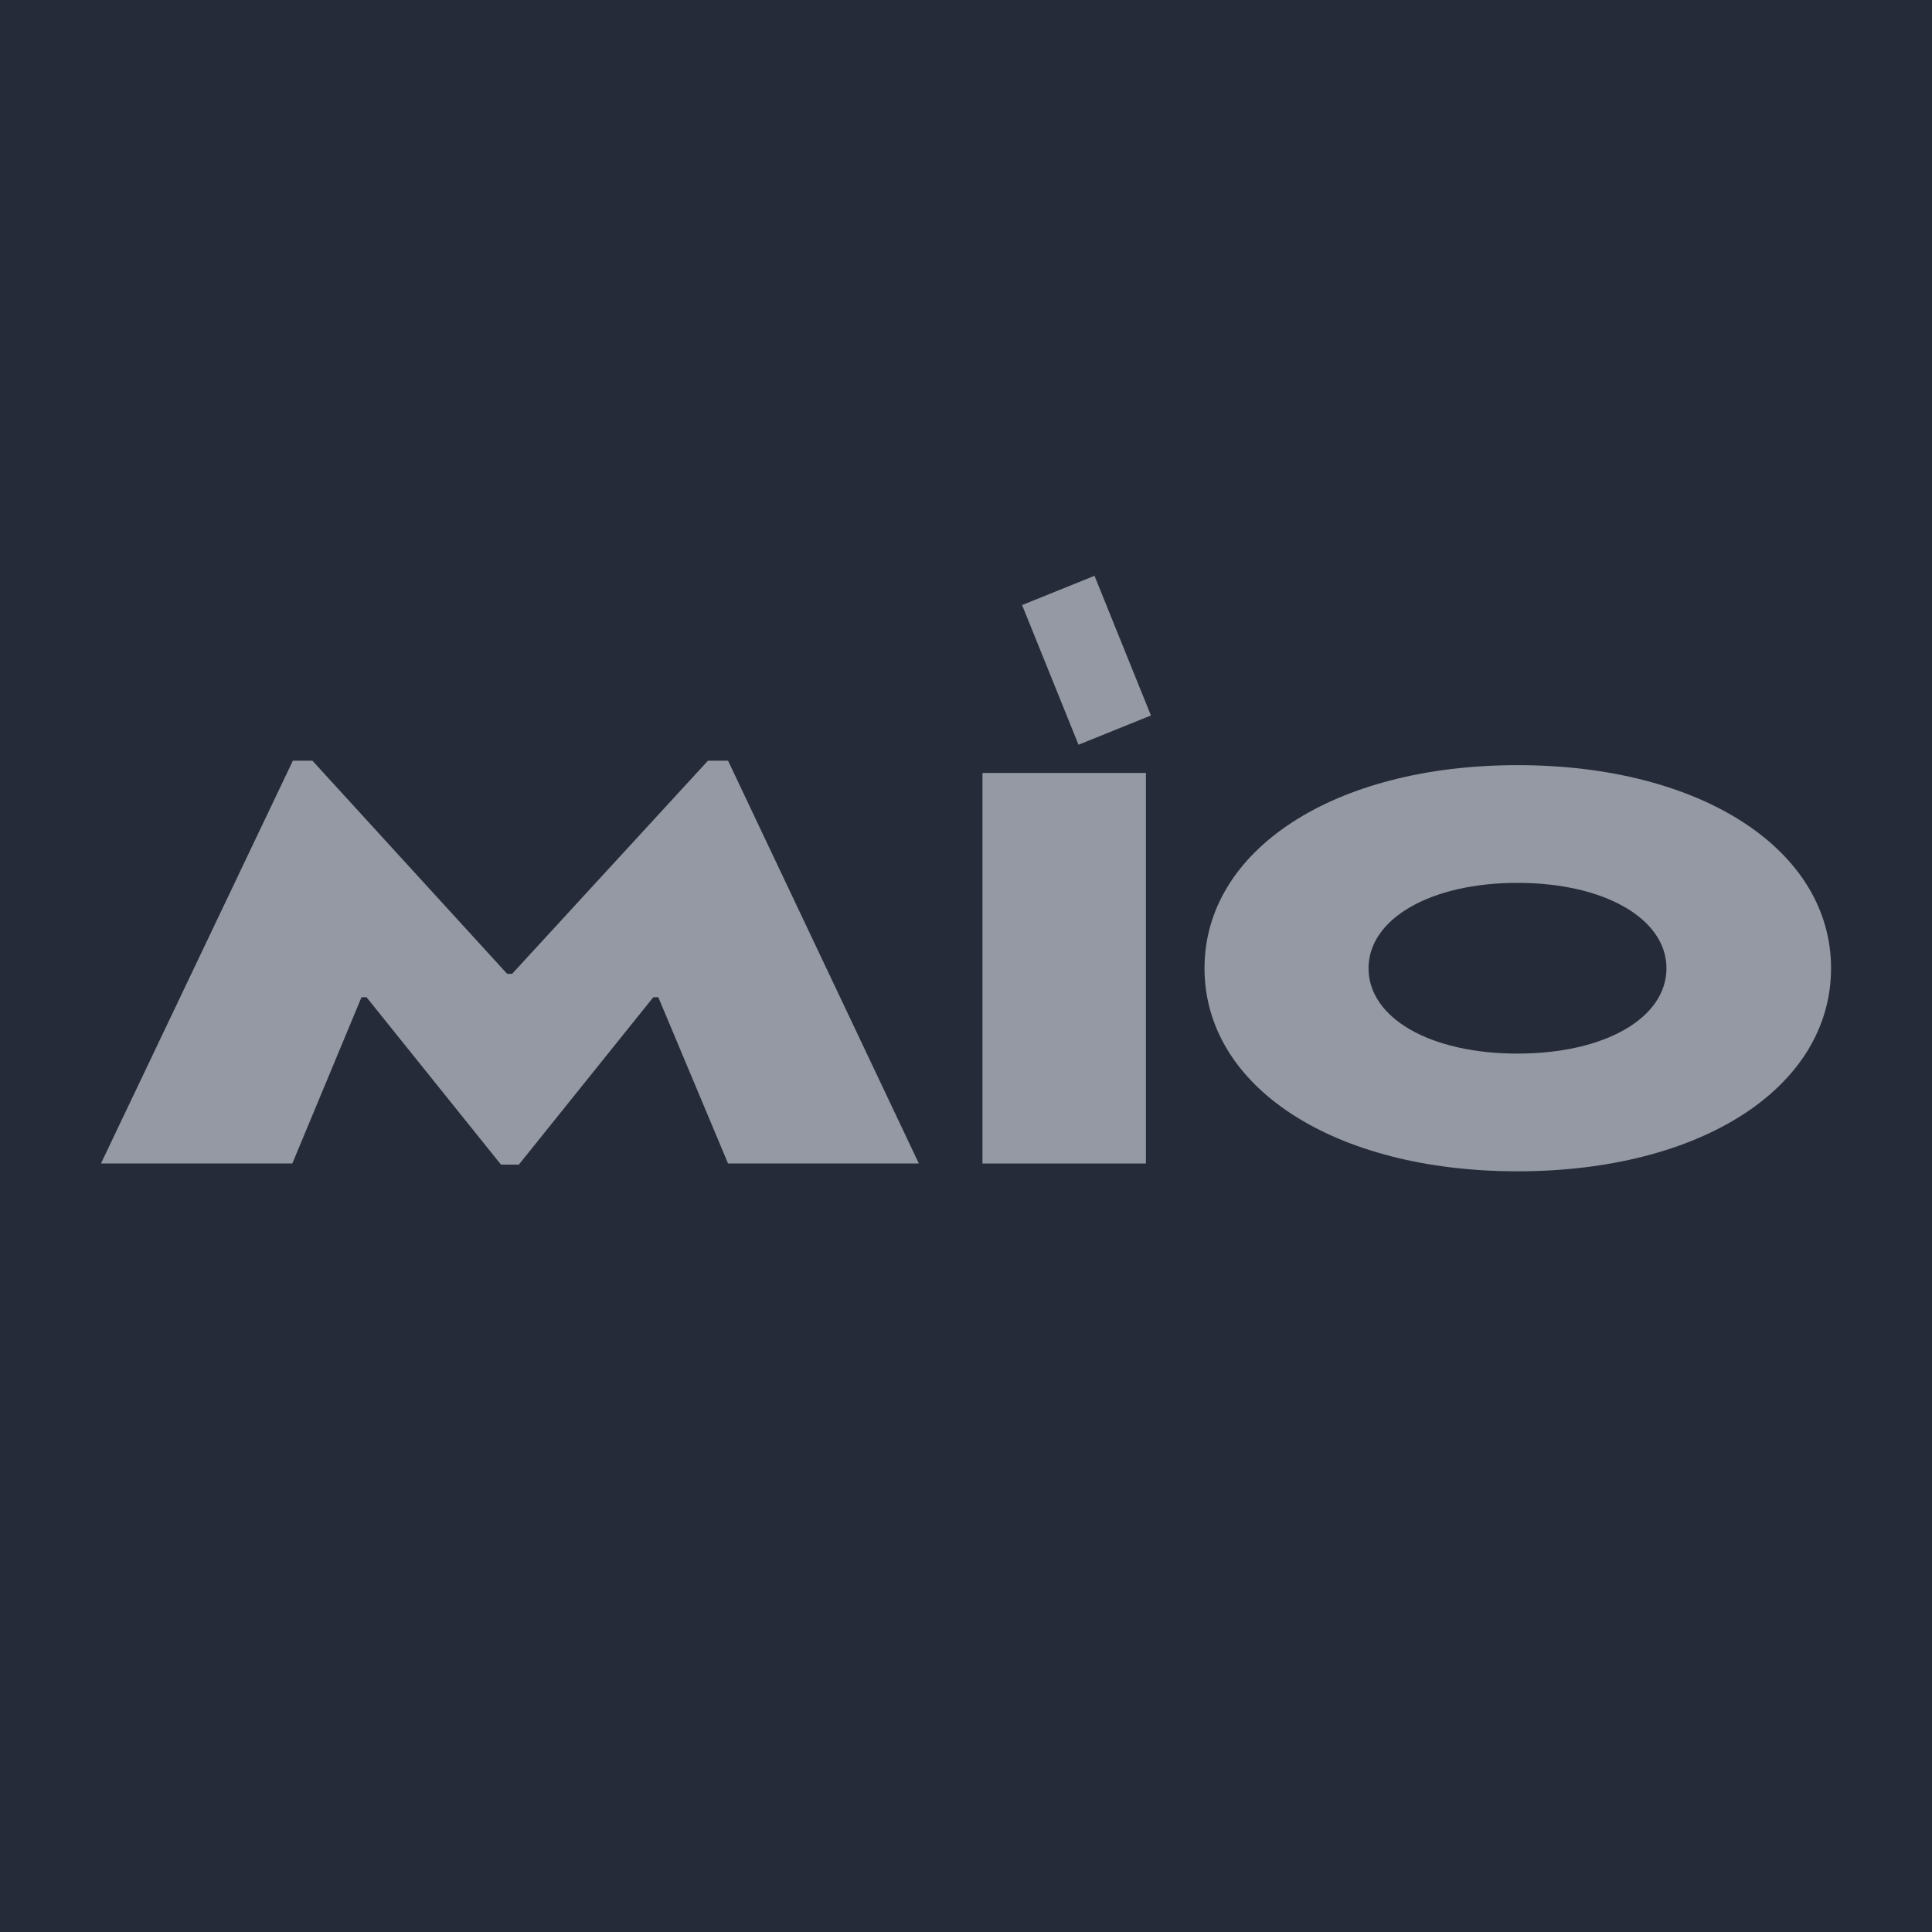
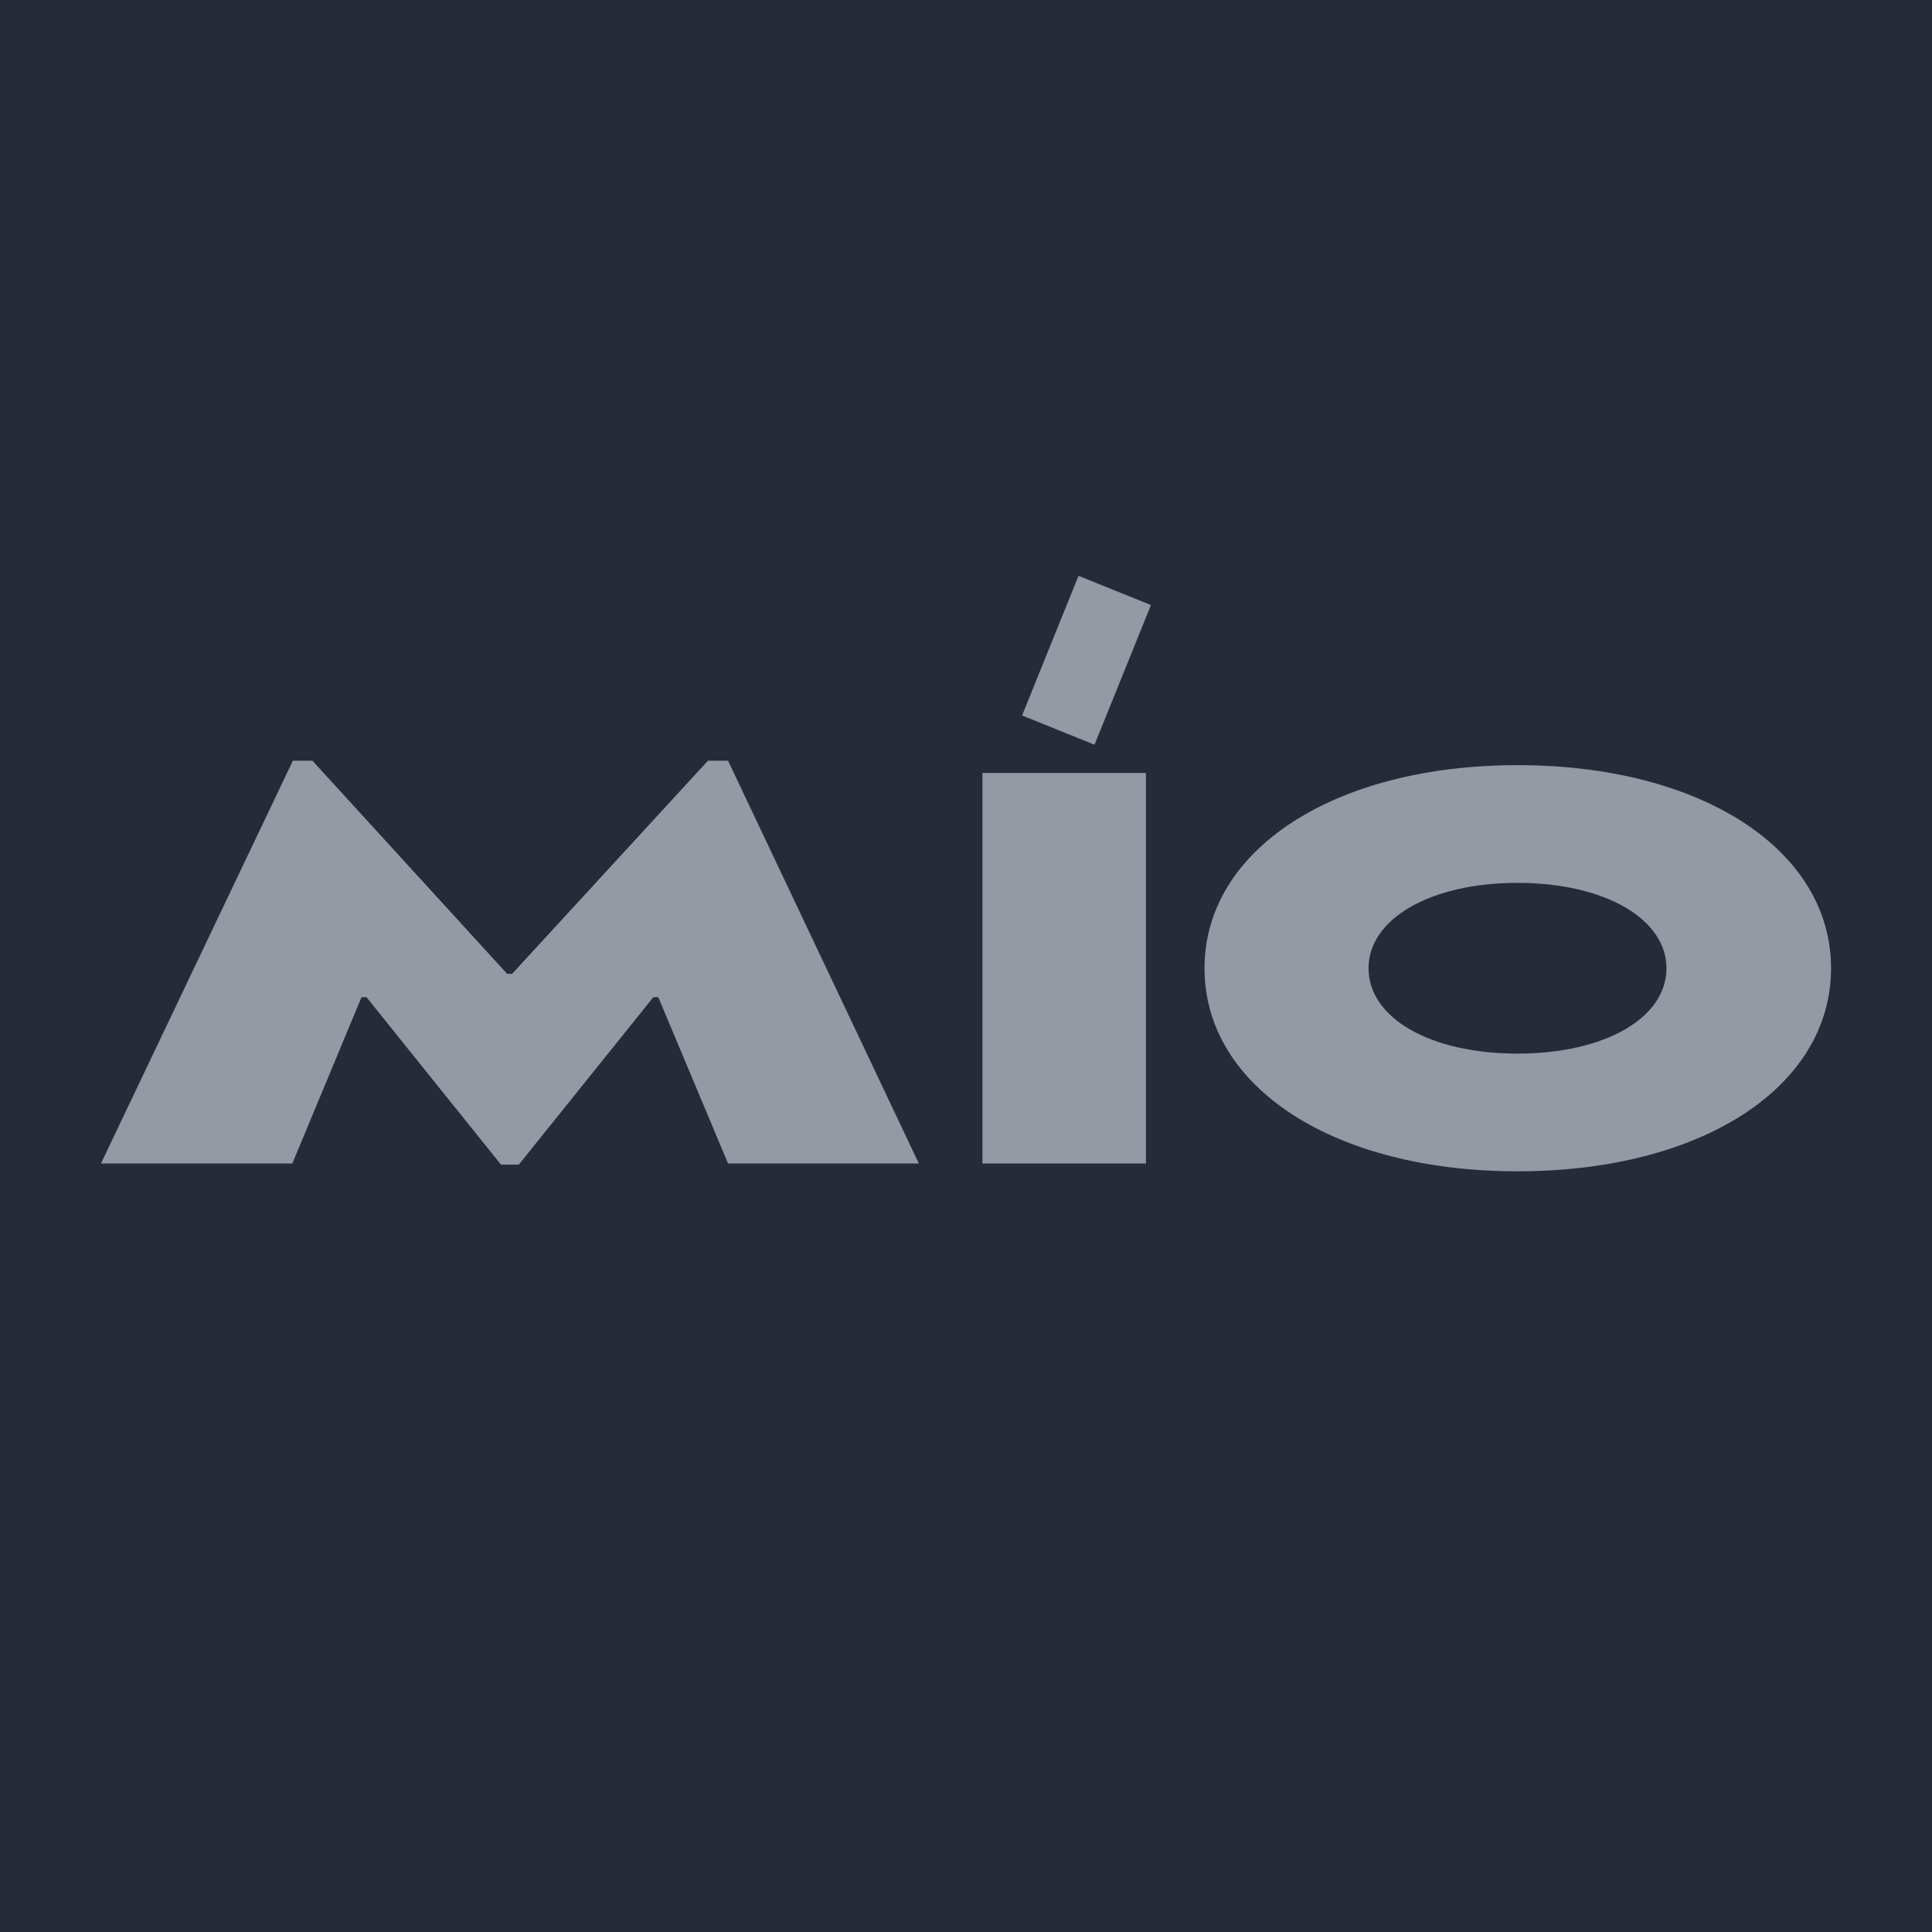
<svg xmlns="http://www.w3.org/2000/svg" width="1024" height="1024" viewBox="0 0 1024 1024" role="img" aria-label="MÍO">
  <rect width="1024" height="1024" fill="#262B39" />
  <g transform="translate(53.508,403.180) scale(0.295706,-0.295706) translate(-47.000,-722.000)" fill="#9499A3">
    <path transform="translate(0.000,0)" d="M47 0H390L514 298H523L764 -2H796L1037 298H1046L1171 0H1513L1171 722H1135L784 340H775L426 722H391Z" />
    <path transform="translate(1560.000,0)" d="M67 0H360V700H67Z" />
    <path transform="translate(1987.000,0)" d="M599 -14C929 -14 1161 137 1161 350C1161 562 929 714 599 714C270 714 38 562 38 350C38 137 270 -14 599 -14ZM599 197C442 197 332 261 332 350C332 438 442 503 599 503C756 503 866 438 866 350C866 261 756 197 599 197Z" />
-     <path d="M1799.17 750.61 L1928.97 803.05 L1827.83 1053.39 L1698.03 1000.95 Z" />
+     <path d="M1698.03 803.05 L1827.83 750.61 L1928.97 1000.95 L1799.17 1053.39 Z" />
  </g>
</svg>
